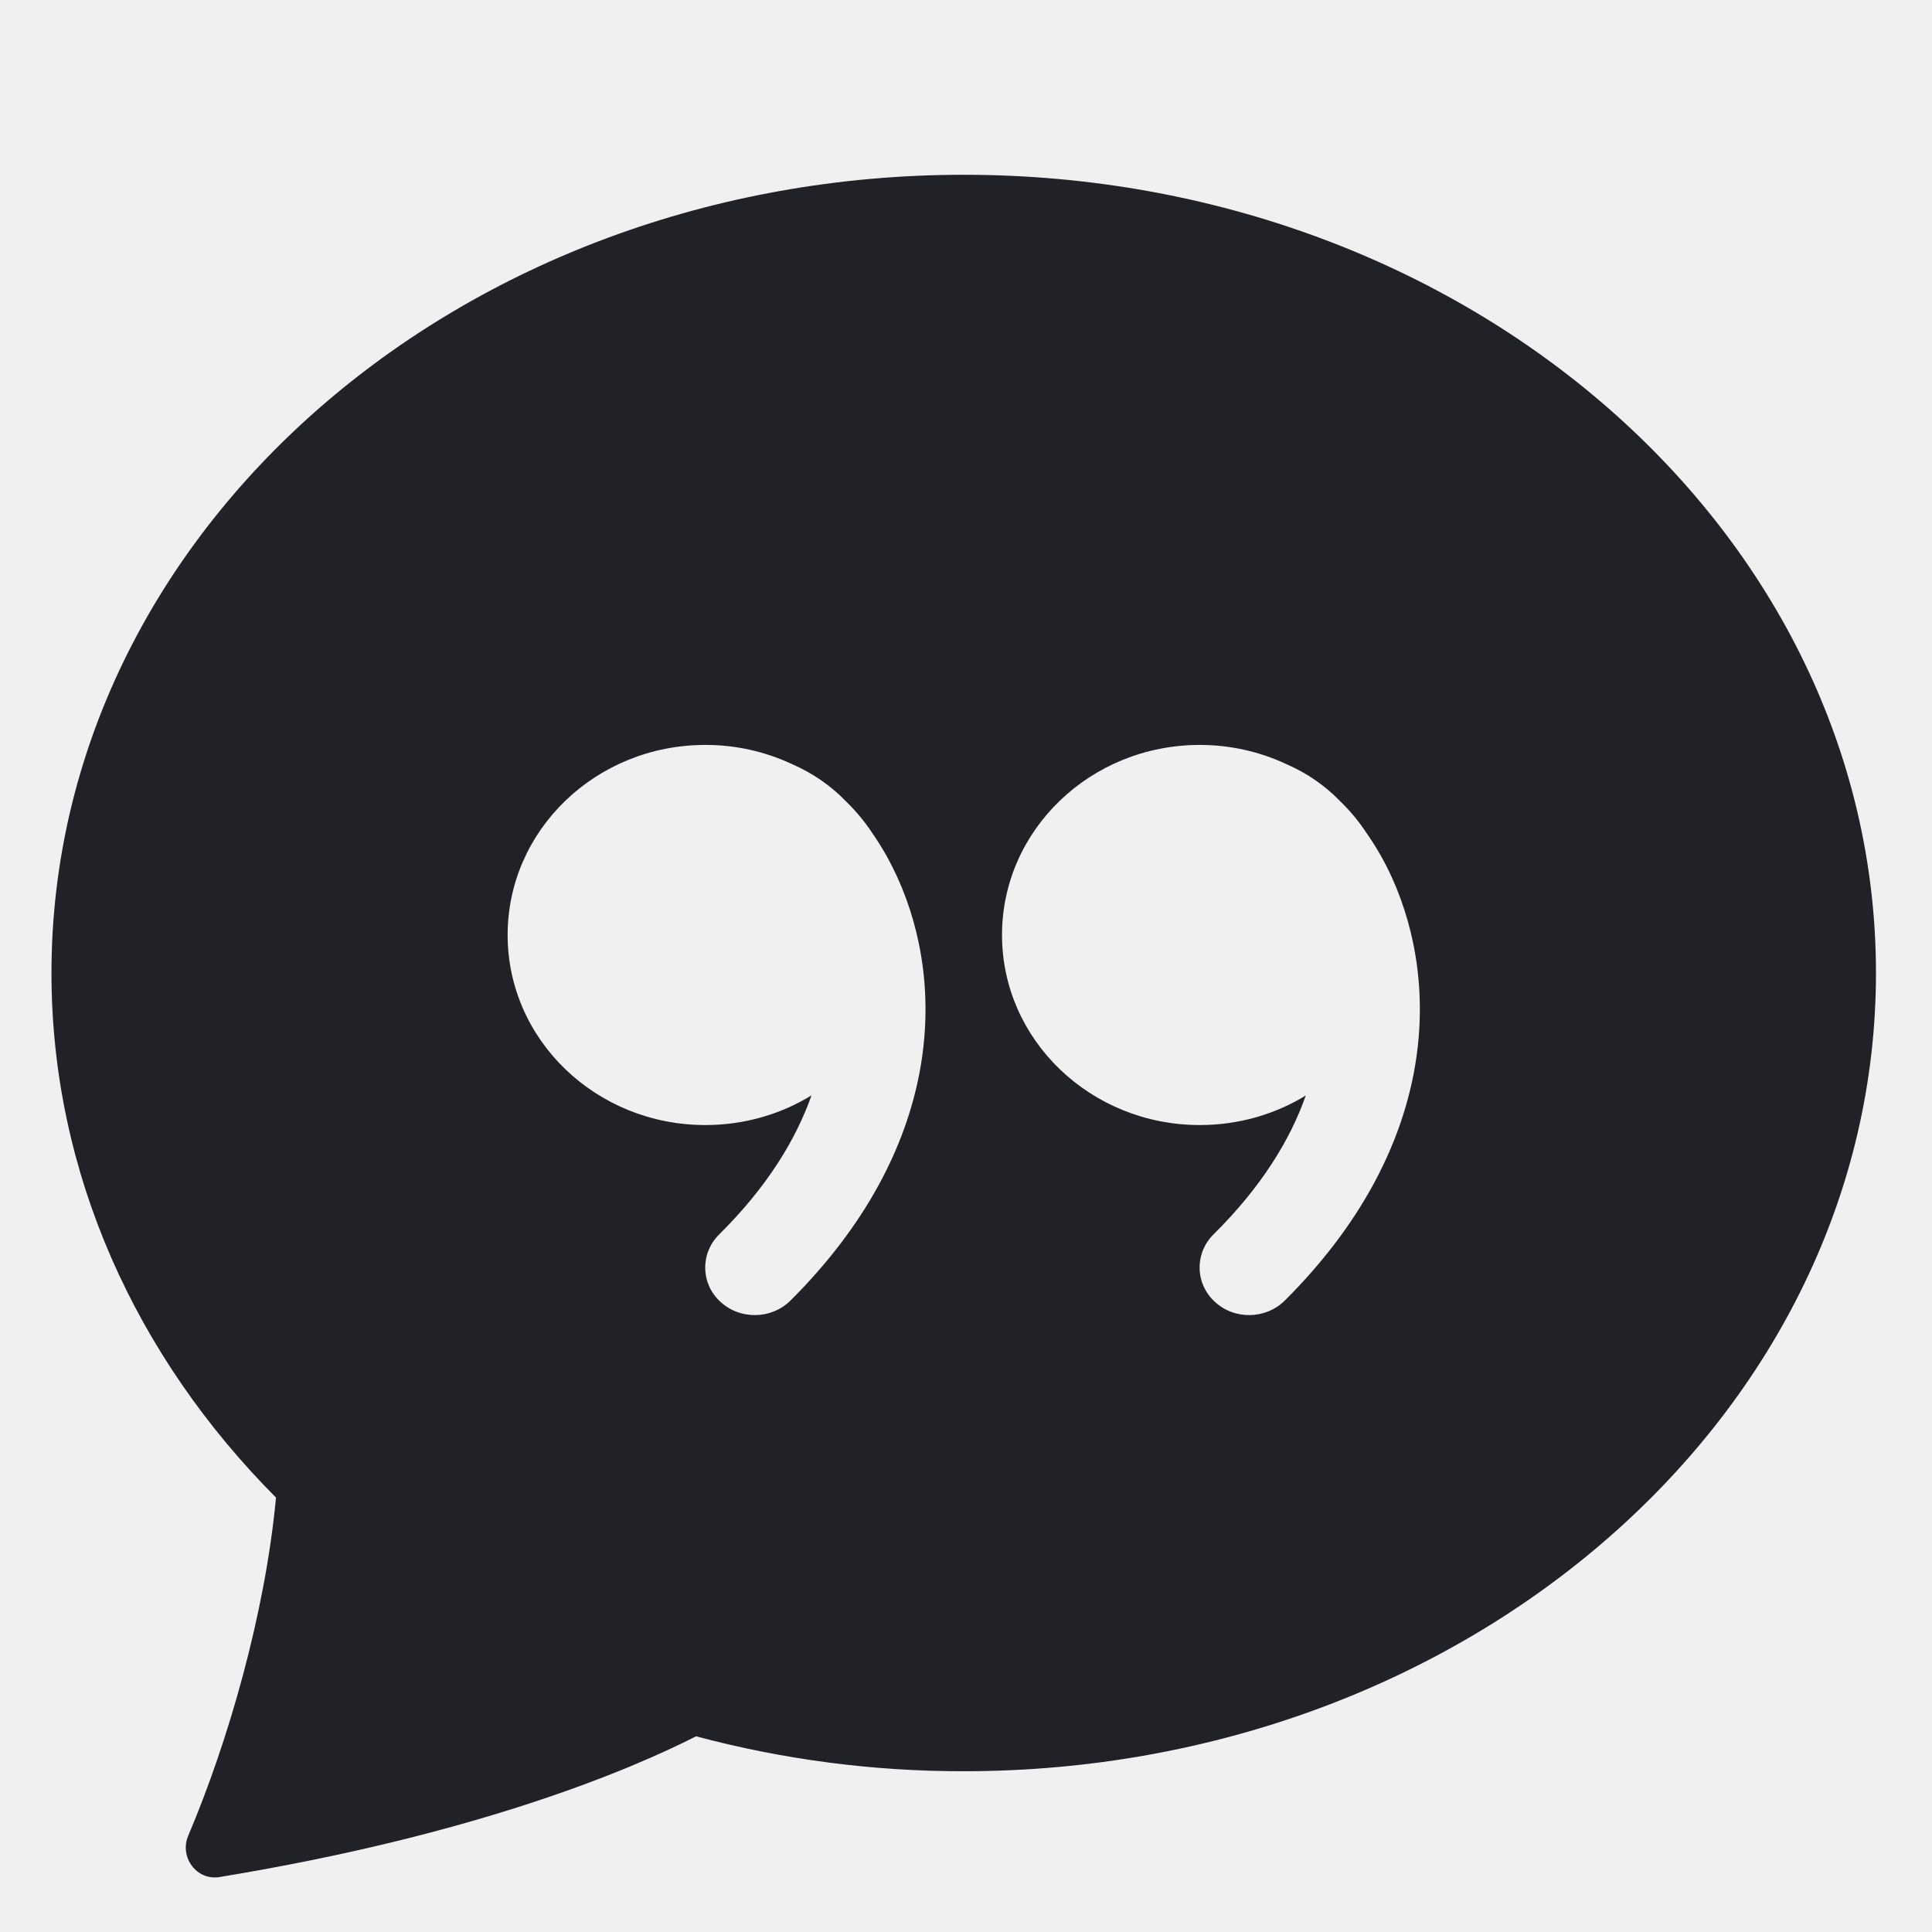
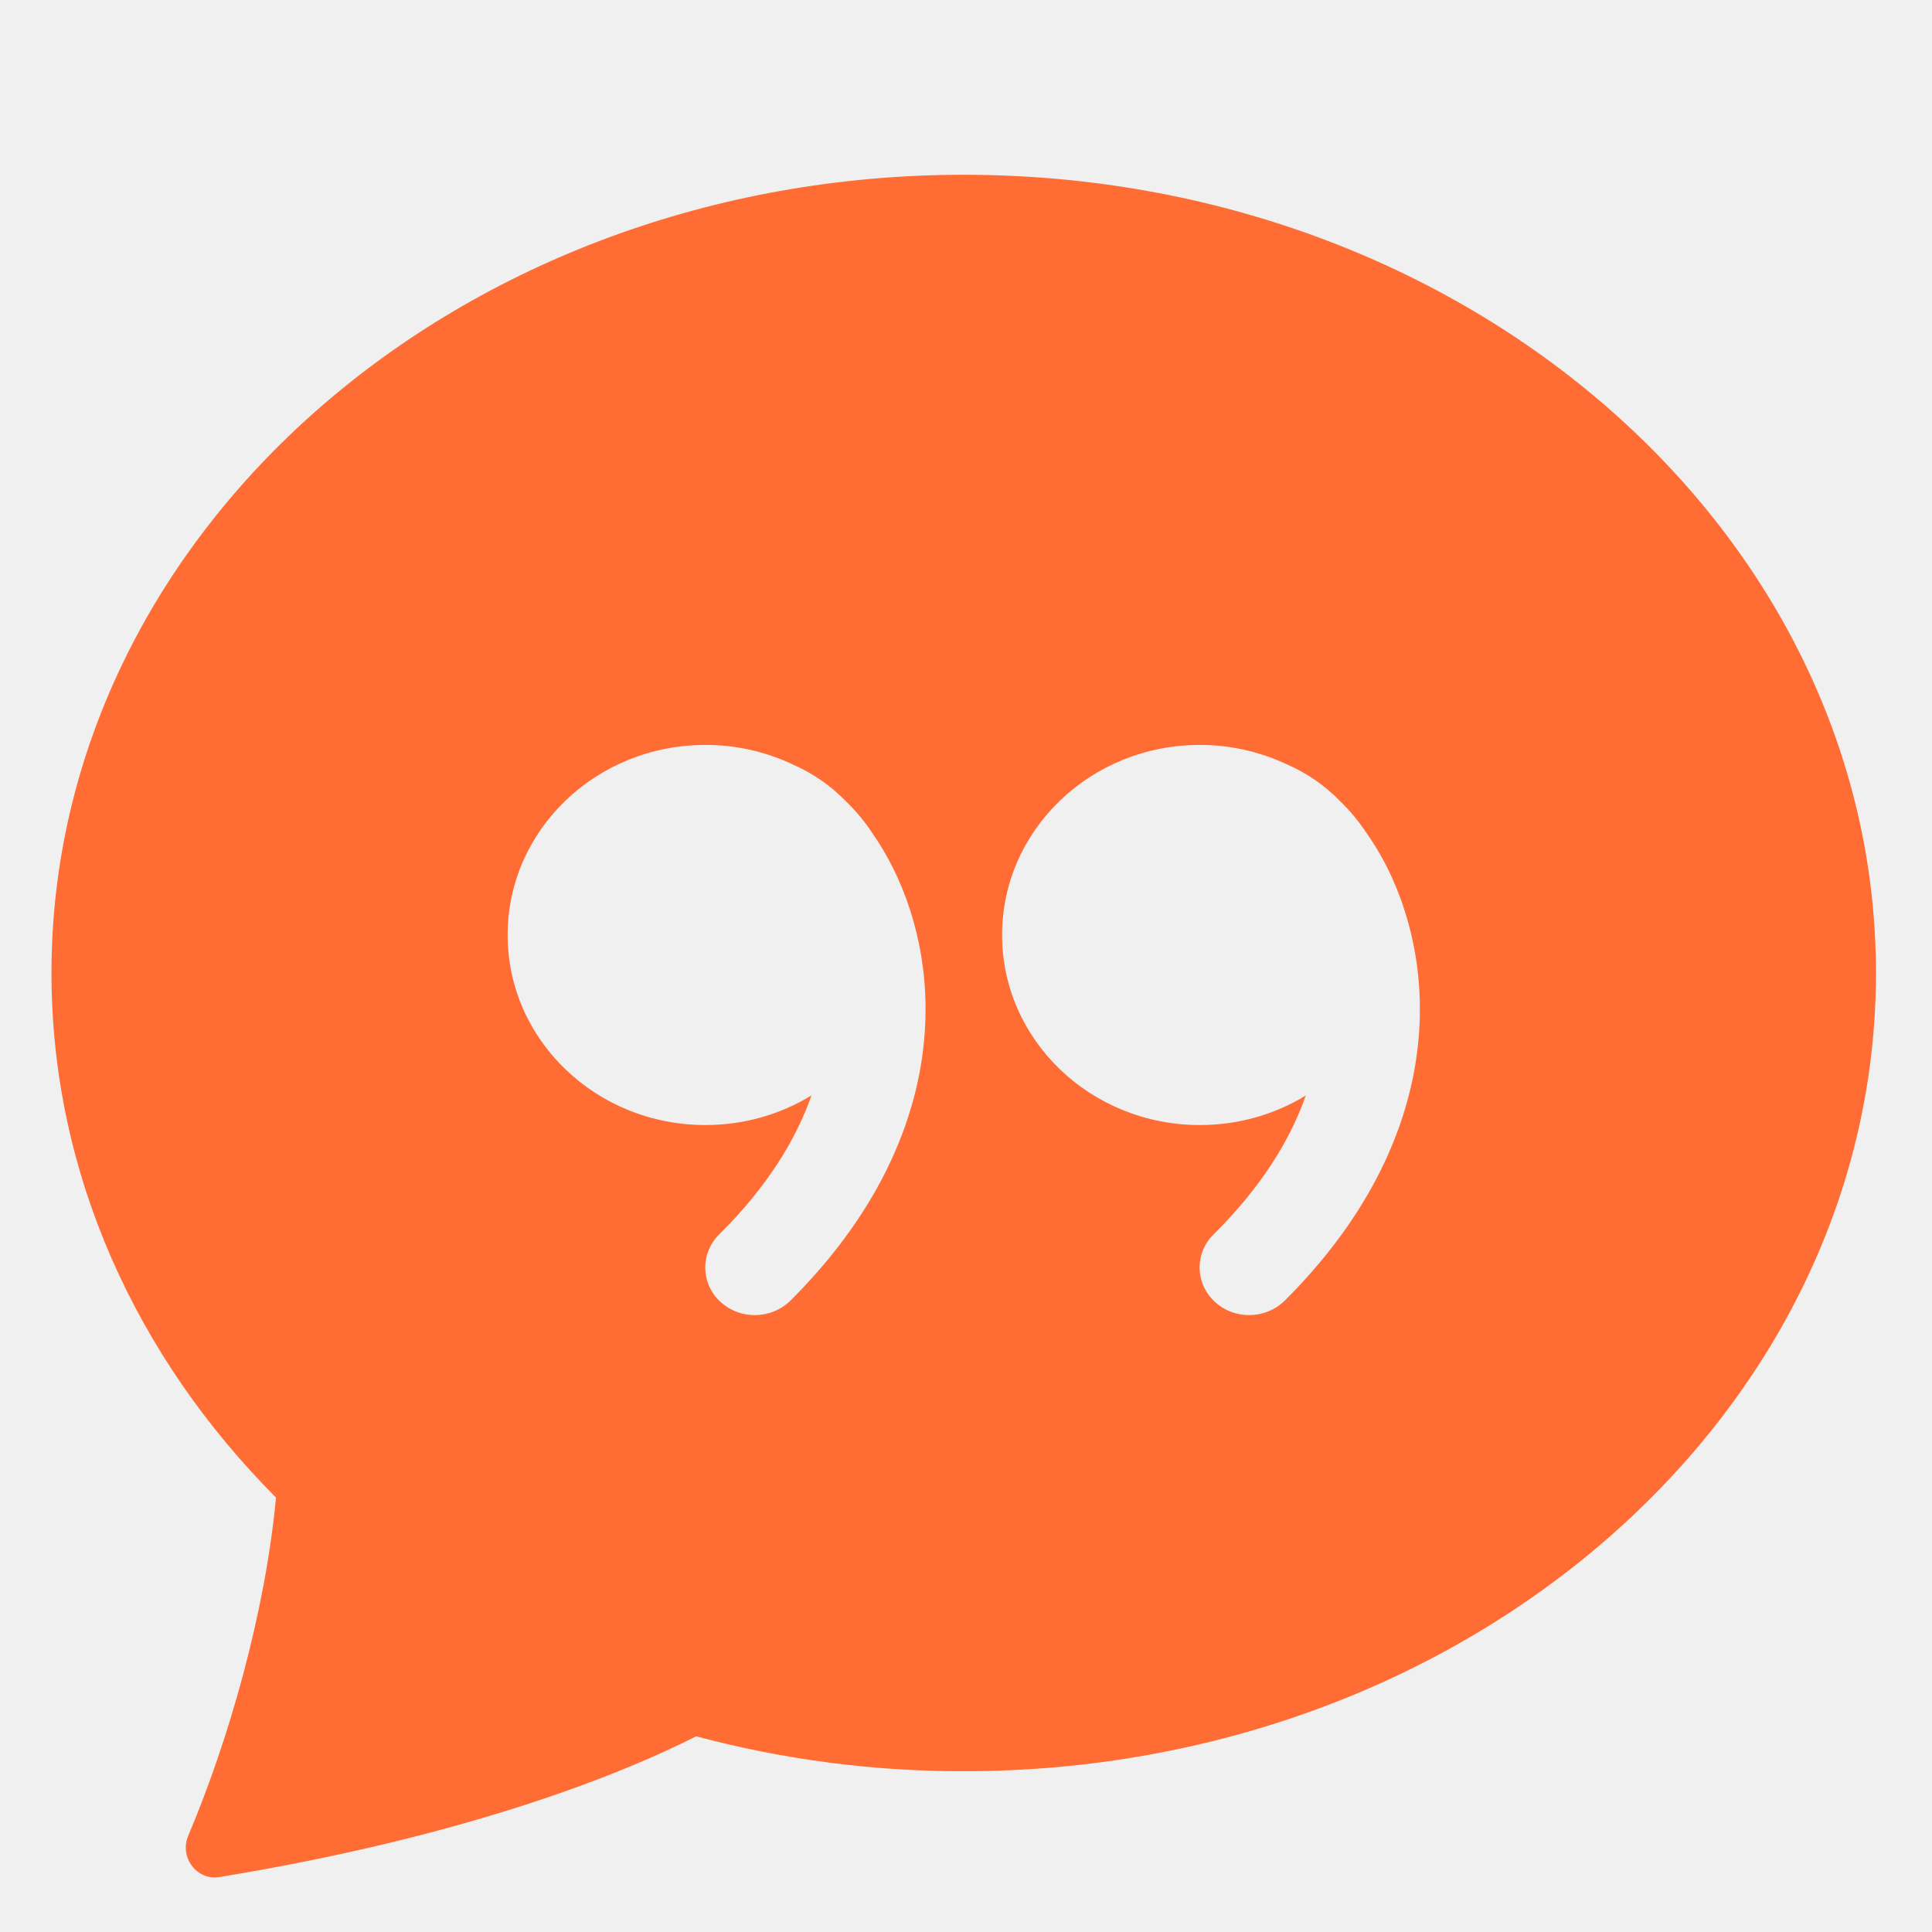
<svg xmlns="http://www.w3.org/2000/svg" width="28" height="28" viewBox="0 0 28 28" fill="none">
-   <g clip-path="url(#clip0_66_729)">
-     <path d="M27.188 14.102C27.188 20.491 21.268 25.67 13.967 25.67C12.658 25.672 11.354 25.502 10.088 25.164C9.123 25.654 6.907 26.592 3.179 27.204C2.848 27.257 2.597 26.913 2.728 26.605C3.313 25.224 3.842 23.383 4 21.704C1.976 19.671 0.746 17.01 0.746 14.102C0.746 7.713 6.666 2.533 13.967 2.533C21.268 2.533 27.188 7.713 27.188 14.102ZM12.635 12.062C12.526 11.9 12.4 11.749 12.26 11.613C12.039 11.385 11.776 11.204 11.485 11.077L11.472 11.071C11.08 10.889 10.654 10.795 10.222 10.796C8.639 10.796 7.357 12.029 7.357 13.551C7.357 15.072 8.639 16.305 10.222 16.305C10.789 16.305 11.316 16.148 11.761 15.875C11.534 16.518 11.116 17.204 10.422 17.891C10.357 17.955 10.305 18.032 10.271 18.116C10.236 18.201 10.219 18.291 10.221 18.383C10.222 18.474 10.243 18.564 10.28 18.647C10.318 18.73 10.373 18.805 10.441 18.866C10.726 19.131 11.179 19.122 11.455 18.85C13.66 16.653 13.719 14.292 13.01 12.725C12.906 12.493 12.781 12.272 12.635 12.064V12.062ZM18.925 15.875C18.7 16.518 18.28 17.204 17.586 17.891C17.521 17.955 17.47 18.032 17.435 18.116C17.401 18.201 17.384 18.292 17.386 18.383C17.387 18.474 17.408 18.564 17.446 18.647C17.484 18.73 17.538 18.805 17.606 18.866C17.89 19.131 18.343 19.122 18.619 18.85C20.824 16.653 20.883 14.292 20.176 12.725C20.071 12.493 19.945 12.272 19.799 12.064C19.691 11.901 19.565 11.75 19.424 11.613C19.203 11.385 18.94 11.203 18.649 11.077L18.636 11.071C18.245 10.889 17.819 10.796 17.388 10.796C15.806 10.796 14.522 12.029 14.522 13.551C14.522 15.072 15.806 16.305 17.388 16.305C17.955 16.305 18.482 16.148 18.927 15.875H18.925Z" fill="#212227" />
+   <g clip-path="url(#clip0_310_381)">
+     <path d="M27.188 14.102C27.188 20.491 21.269 25.67 13.967 25.67C12.658 25.672 11.354 25.502 10.089 25.164C9.123 25.654 6.907 26.592 3.179 27.204C2.848 27.257 2.597 26.913 2.728 26.605C3.313 25.224 3.842 23.383 4 21.704C1.976 19.671 0.746 17.01 0.746 14.102C0.746 7.713 6.666 2.533 13.967 2.533C21.269 2.533 27.188 7.713 27.188 14.102ZM12.635 12.062C12.526 11.9 12.401 11.749 12.26 11.613C12.039 11.385 11.776 11.204 11.485 11.077L11.472 11.071C11.081 10.889 10.654 10.795 10.223 10.796C8.639 10.796 7.357 12.029 7.357 13.551C7.357 15.072 8.639 16.305 10.223 16.305C10.789 16.305 11.316 16.148 11.761 15.875C11.535 16.518 11.117 17.204 10.422 17.891C10.357 17.955 10.306 18.032 10.271 18.116C10.236 18.201 10.219 18.291 10.221 18.383C10.223 18.474 10.243 18.564 10.281 18.647C10.319 18.73 10.373 18.805 10.441 18.866C10.726 19.131 11.179 19.122 11.455 18.85C13.66 16.653 13.72 14.292 13.011 12.725C12.906 12.493 12.781 12.272 12.635 12.064V12.062ZM18.925 15.875C18.701 16.518 18.281 17.204 17.587 17.891C17.521 17.955 17.47 18.032 17.435 18.116C17.401 18.201 17.384 18.292 17.386 18.383C17.388 18.474 17.408 18.564 17.446 18.647C17.484 18.73 17.539 18.805 17.606 18.866C17.891 19.131 18.343 19.122 18.619 18.85C20.824 16.653 20.884 14.292 20.176 12.725C20.072 12.493 19.945 12.272 19.799 12.064C19.691 11.901 19.565 11.75 19.424 11.613C19.203 11.385 18.94 11.203 18.649 11.077L18.636 11.071C18.245 10.889 17.819 10.796 17.388 10.796C15.807 10.796 14.523 12.029 14.523 13.551C14.523 15.072 15.807 16.305 17.388 16.305C17.955 16.305 18.482 16.148 18.927 15.875H18.925Z" fill="#FF6D34" />
  </g>
  <defs>
-     <clipPath id="clip0_66_729">
-       <rect width="26.442" height="26.442" fill="white" transform="translate(0.746246 0.880493)" />
+     <clipPath id="clip0_310_381">
+       <rect width="26.442" height="26.442" fill="white" transform="translate(0.746338 0.880493)" />
    </clipPath>
  </defs>
</svg>
